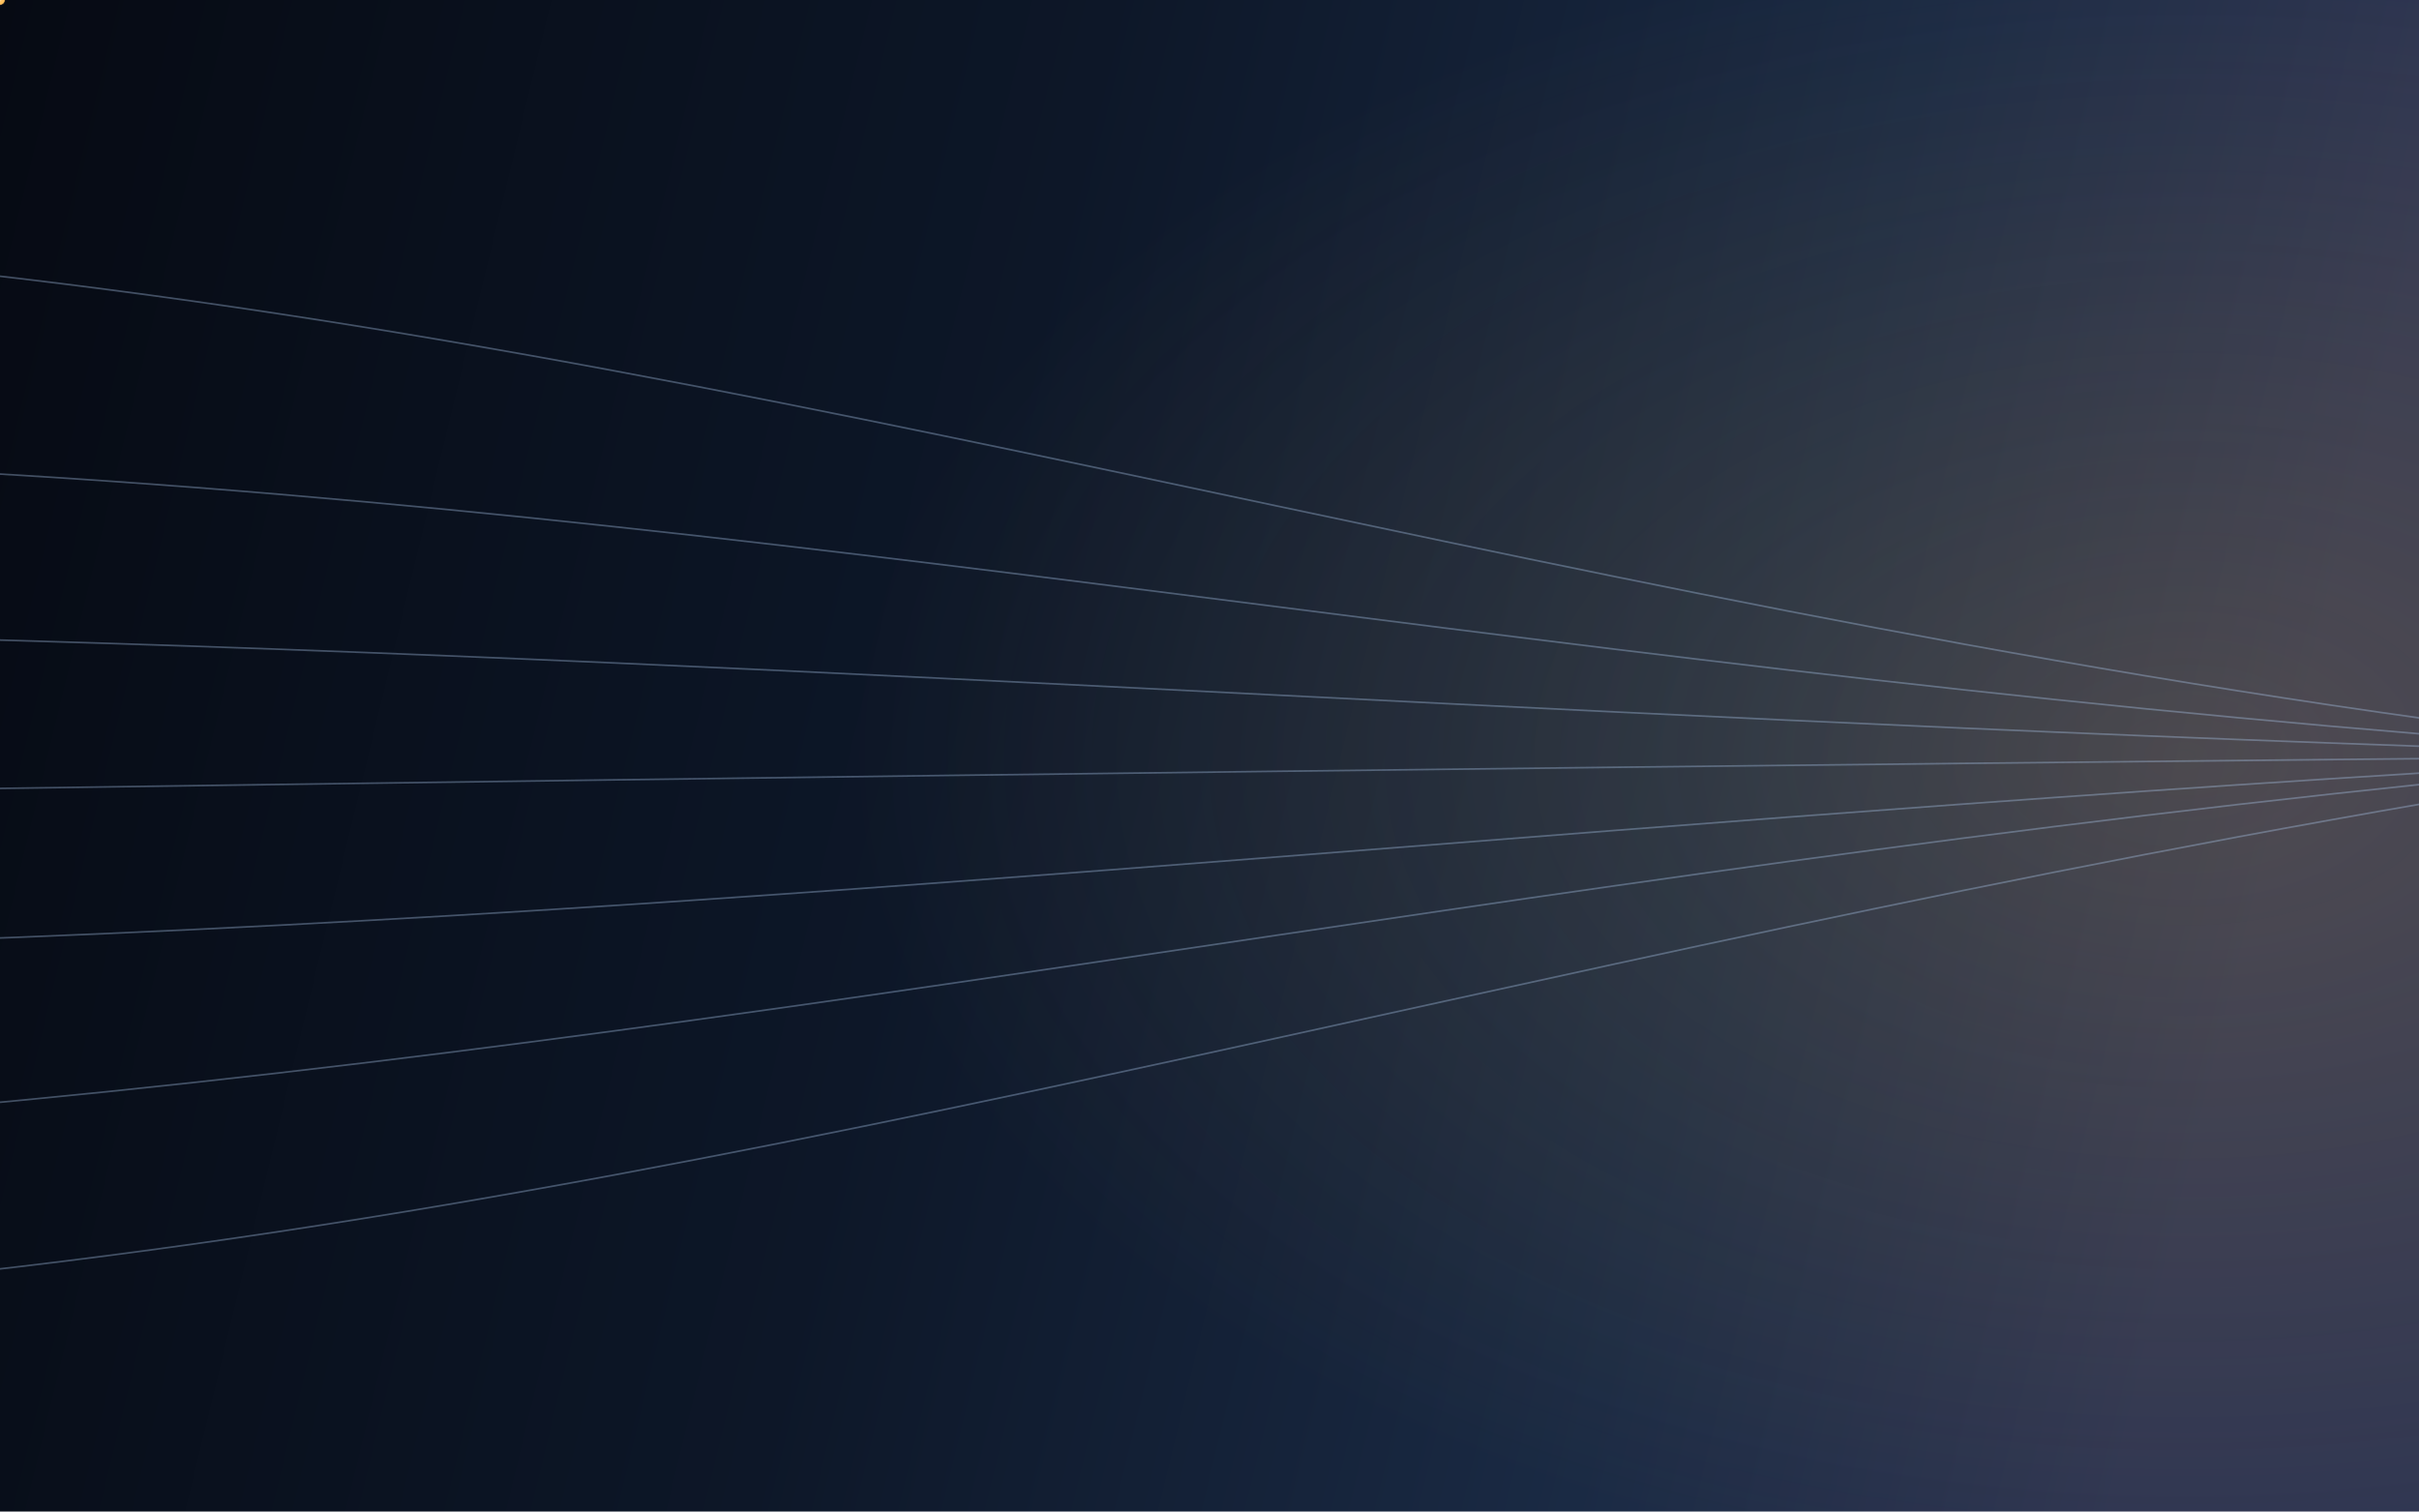
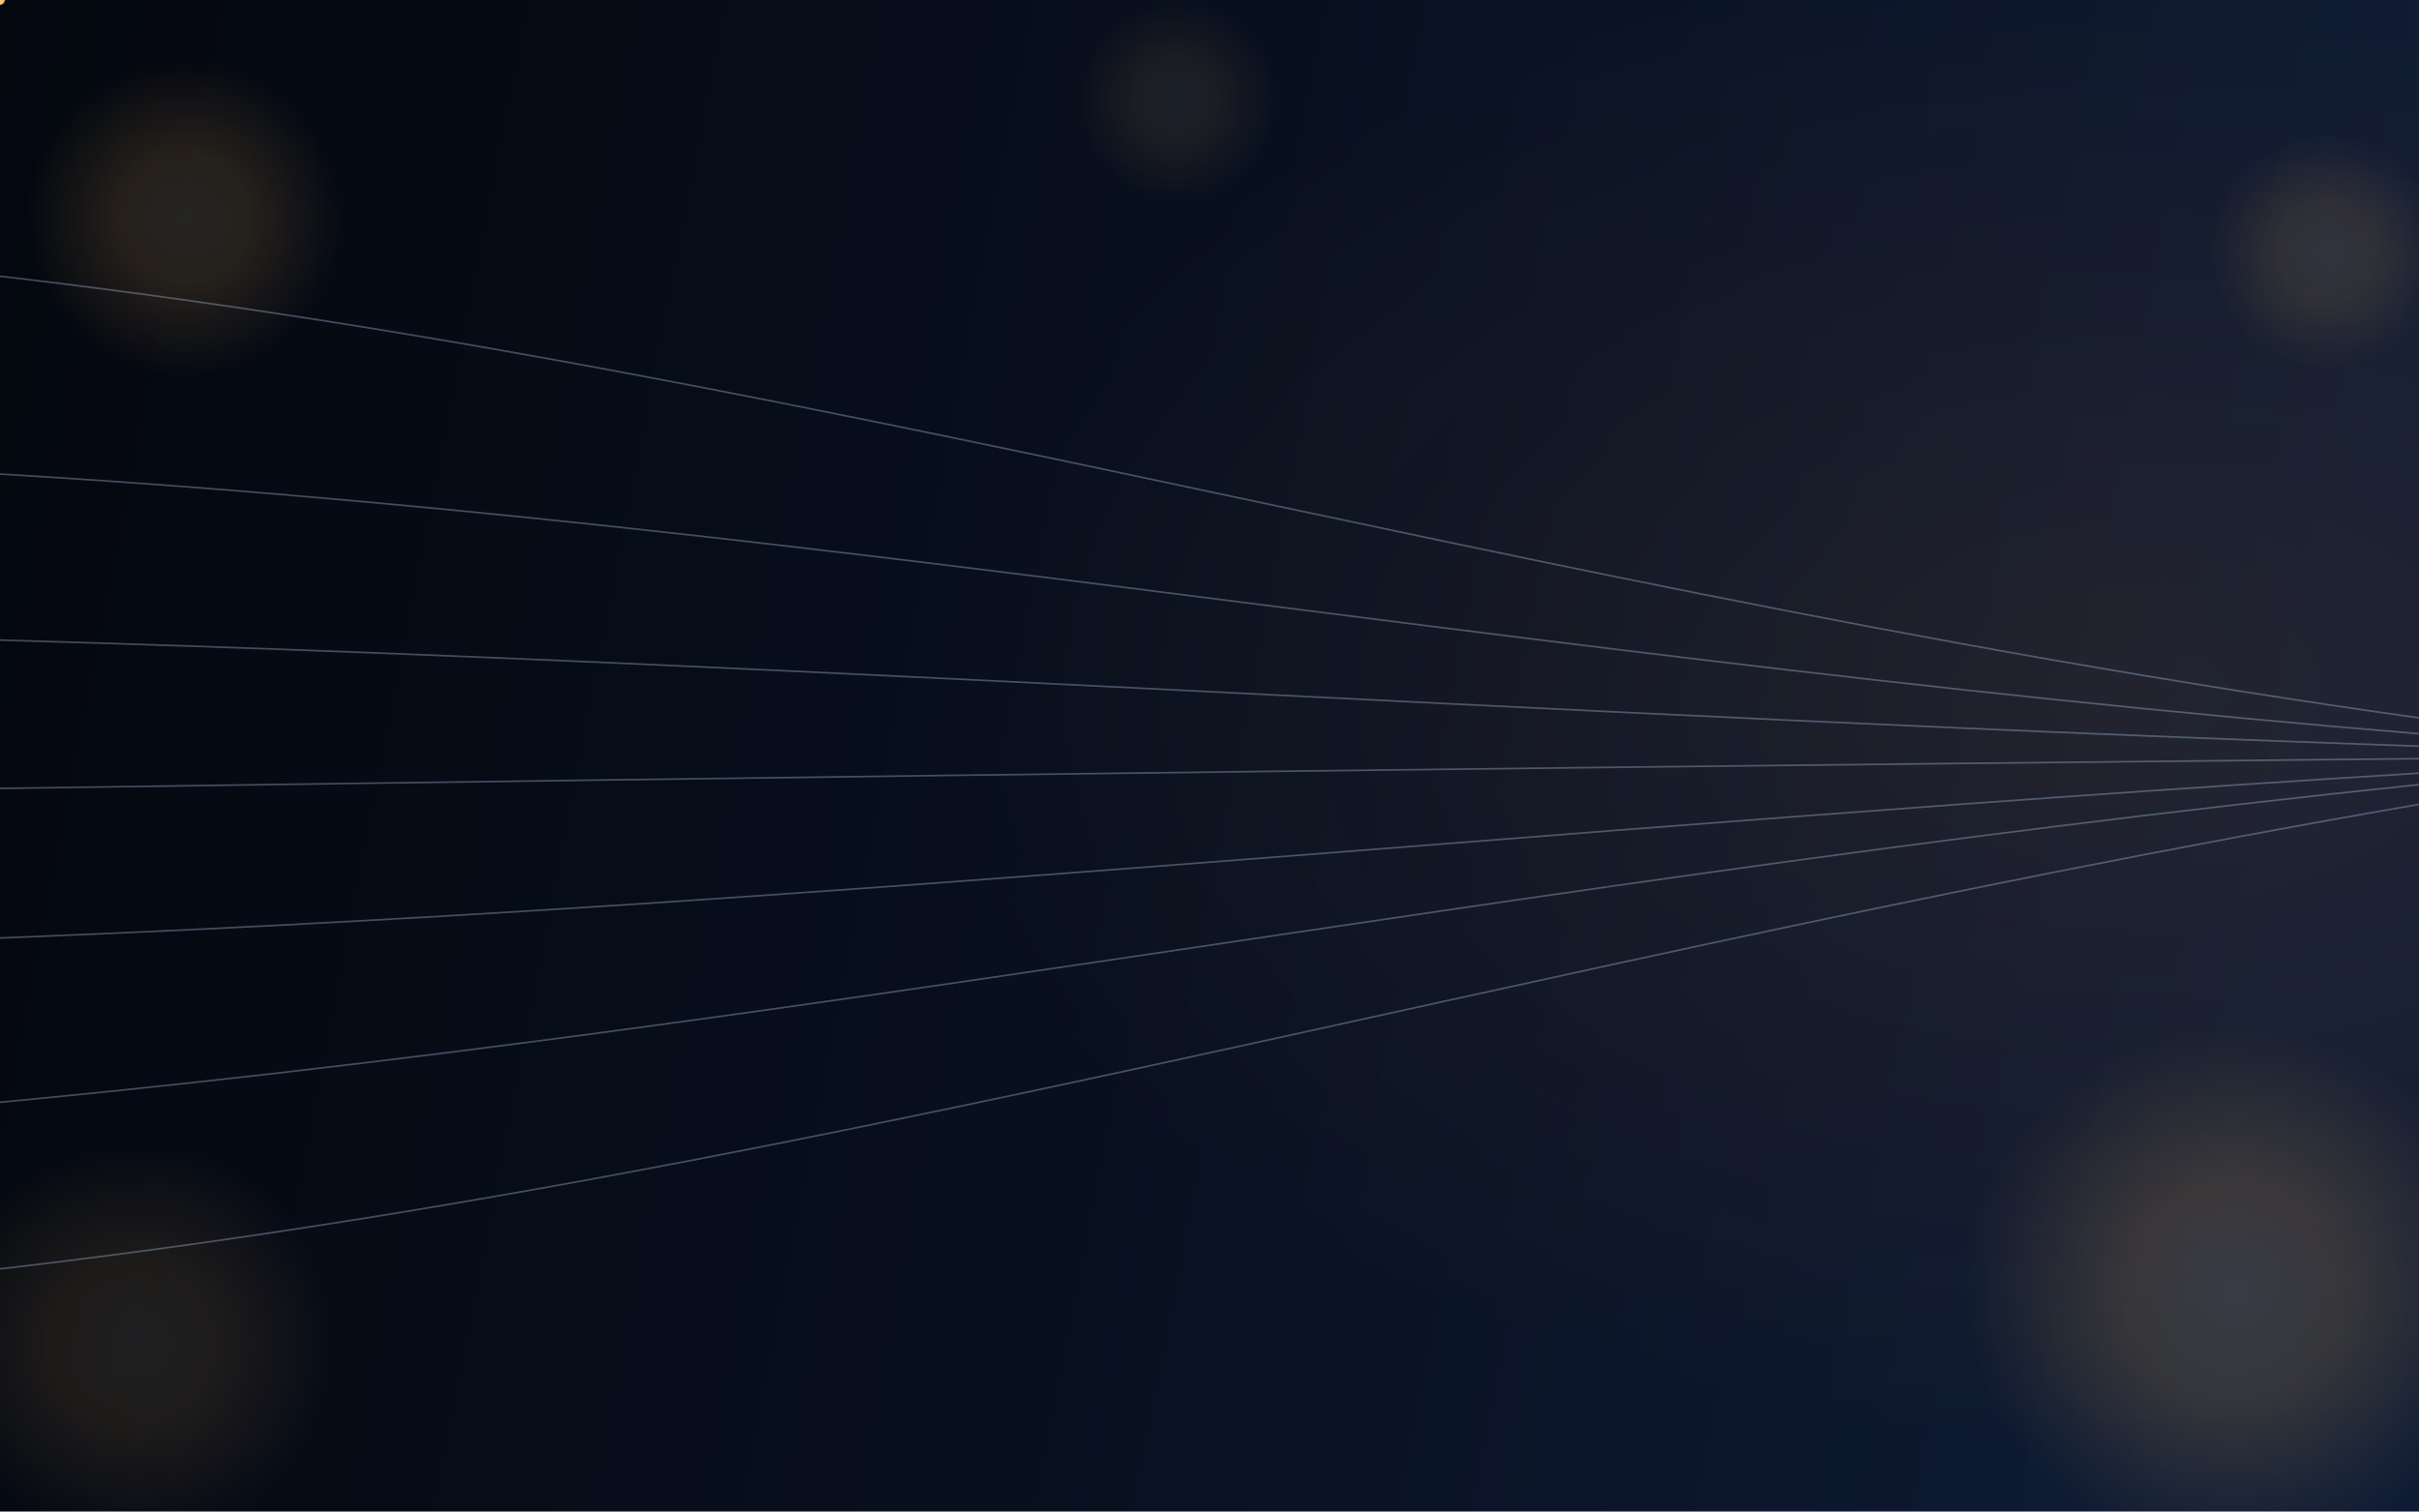
<svg xmlns="http://www.w3.org/2000/svg" xmlns:xlink="http://www.w3.org/1999/xlink" width="1440" height="900" viewBox="0 0 1440 900" preserveAspectRatio="xMidYMid slice">
  <defs>
-     <linearGradient id="bgGrad" x1="0" y1="0" x2="1" y2="0.15">
-       <stop offset="0" stop-color="#060A13" />
-       <stop offset="0.45" stop-color="#0D1728" />
-       <stop offset="0.78" stop-color="#1A2A44" />
-       <stop offset="1" stop-color="#2E3552" />
+     <linearGradient id="bgGrad" x1="0" y1="0" x2="1" y2="0.12">
+       <stop offset="0" stop-color="#04070E" />
+       <stop offset="0.5" stop-color="#080F1E" />
+       <stop offset="1" stop-color="#0E1B34" />
    </linearGradient>
-     <radialGradient id="warm" cx="90%" cy="50%" r="55%">
-       <stop offset="0" stop-color="#E8B24E" stop-opacity="0.18" />
-       <stop offset="1" stop-color="#E8B24E" stop-opacity="0" />
+     <radialGradient id="warm" cx="88%" cy="46%" r="50%">
+       <stop offset="0" stop-color="#FF8A1E" stop-opacity="0.09" />
+       <stop offset="1" stop-color="#FF8A1E" stop-opacity="0" />
    </radialGradient>
    <radialGradient id="dotFill" cx="50%" cy="50%" r="50%">
      <stop offset="0" stop-color="#FFE0A0" />
      <stop offset="0.4" stop-color="#FFC15E" />
      <stop offset="1" stop-color="#FFC15E" stop-opacity="0" />
    </radialGradient>
  </defs>
  <rect width="1440" height="900" fill="url(#bgGrad)" />
  <rect width="1440" height="900" fill="url(#warm)" />
+   <g>
+     <circle cx="110" cy="130" r="95" fill="url(#dotFill)" opacity="0.13" />
+     <circle cx="1330" cy="770" r="160" fill="url(#dotFill)" opacity="0.16" />
+     <circle cx="1385" cy="150" r="70" fill="url(#dotFill)" opacity="0.11" />
+     <circle cx="80" cy="800" r="120" fill="url(#dotFill)" opacity="0.10" />
+     <circle cx="700" cy="60" r="60" fill="url(#dotFill)" opacity="0.08" />
+   </g>
  <g fill="none" stroke="#AECBF0" stroke-width="1" stroke-linecap="round" opacity="0.35">
    <path id="p1" d="M-40 160 C 520 220, 980 380, 1620 450" />
    <path id="p2" d="M-40 280 C 520 310, 980 410, 1620 450" />
    <path id="p3" d="M-40 380 C 520 395, 980 432, 1620 450" />
    <path id="p4" d="M-40 470 C 520 462, 980 456, 1620 450" />
    <path id="p5" d="M-40 560 C 520 540, 980 484, 1620 450" />
    <path id="p6" d="M-40 660 C 520 610, 980 505, 1620 450" />
    <path id="p7" d="M-40 760 C 520 700, 980 545, 1620 450" />
  </g>
  <g fill="url(#dotFill)">
    <g>
      <circle r="3">
        <animate attributeName="r" values="5;7;11" keyTimes="0;0.6;1" dur="5.5s" repeatCount="indefinite" />
        <animate attributeName="opacity" values="0.45;0.8;1" keyTimes="0;0.6;1" dur="5.5s" repeatCount="indefinite" />
      </circle>
      <animateMotion dur="5.5s" begin="0s" repeatCount="indefinite" calcMode="spline" keyPoints="0;1" keyTimes="0;1" keySplines="0.5 0 1 1">
        <mpath xlink:href="#p1" />
      </animateMotion>
    </g>
    <g>
      <circle r="3">
        <animate attributeName="r" values="5;7;11" keyTimes="0;0.6;1" dur="6.2s" repeatCount="indefinite" />
        <animate attributeName="opacity" values="0.45;0.8;1" keyTimes="0;0.6;1" dur="6.2s" repeatCount="indefinite" />
      </circle>
      <animateMotion dur="6.2s" begin="0.9s" repeatCount="indefinite" calcMode="spline" keyPoints="0;1" keyTimes="0;1" keySplines="0.5 0 1 1">
        <mpath xlink:href="#p2" />
      </animateMotion>
    </g>
    <g>
      <circle r="3">
        <animate attributeName="r" values="5;7;11" keyTimes="0;0.6;1" dur="5s" repeatCount="indefinite" />
        <animate attributeName="opacity" values="0.45;0.8;1" keyTimes="0;0.6;1" dur="5s" repeatCount="indefinite" />
      </circle>
      <animateMotion dur="5s" begin="1.7s" repeatCount="indefinite" calcMode="spline" keyPoints="0;1" keyTimes="0;1" keySplines="0.5 0 1 1">
        <mpath xlink:href="#p3" />
      </animateMotion>
    </g>
    <g>
      <circle r="3.4">
        <animate attributeName="r" values="5.5;7.5;12" keyTimes="0;0.6;1" dur="6.6s" repeatCount="indefinite" />
        <animate attributeName="opacity" values="0.5;0.85;1" keyTimes="0;0.6;1" dur="6.6s" repeatCount="indefinite" />
      </circle>
      <animateMotion dur="6.6s" begin="0.4s" repeatCount="indefinite" calcMode="spline" keyPoints="0;1" keyTimes="0;1" keySplines="0.5 0 1 1">
        <mpath xlink:href="#p4" />
      </animateMotion>
    </g>
    <g>
      <circle r="3">
        <animate attributeName="r" values="5;7;11" keyTimes="0;0.6;1" dur="5.8s" repeatCount="indefinite" />
        <animate attributeName="opacity" values="0.45;0.8;1" keyTimes="0;0.6;1" dur="5.8s" repeatCount="indefinite" />
      </circle>
      <animateMotion dur="5.8s" begin="2.1s" repeatCount="indefinite" calcMode="spline" keyPoints="0;1" keyTimes="0;1" keySplines="0.5 0 1 1">
        <mpath xlink:href="#p5" />
      </animateMotion>
    </g>
    <g>
      <circle r="3">
        <animate attributeName="r" values="5;7;11" keyTimes="0;0.6;1" dur="6.4s" repeatCount="indefinite" />
        <animate attributeName="opacity" values="0.45;0.8;1" keyTimes="0;0.6;1" dur="6.4s" repeatCount="indefinite" />
      </circle>
      <animateMotion dur="6.4s" begin="1.2s" repeatCount="indefinite" calcMode="spline" keyPoints="0;1" keyTimes="0;1" keySplines="0.5 0 1 1">
        <mpath xlink:href="#p6" />
      </animateMotion>
    </g>
    <g>
      <circle r="3">
        <animate attributeName="r" values="5;7;11" keyTimes="0;0.6;1" dur="7s" repeatCount="indefinite" />
        <animate attributeName="opacity" values="0.45;0.8;1" keyTimes="0;0.6;1" dur="7s" repeatCount="indefinite" />
      </circle>
      <animateMotion dur="7s" begin="0.2s" repeatCount="indefinite" calcMode="spline" keyPoints="0;1" keyTimes="0;1" keySplines="0.5 0 1 1">
        <mpath xlink:href="#p7" />
      </animateMotion>
    </g>
  </g>
</svg>
